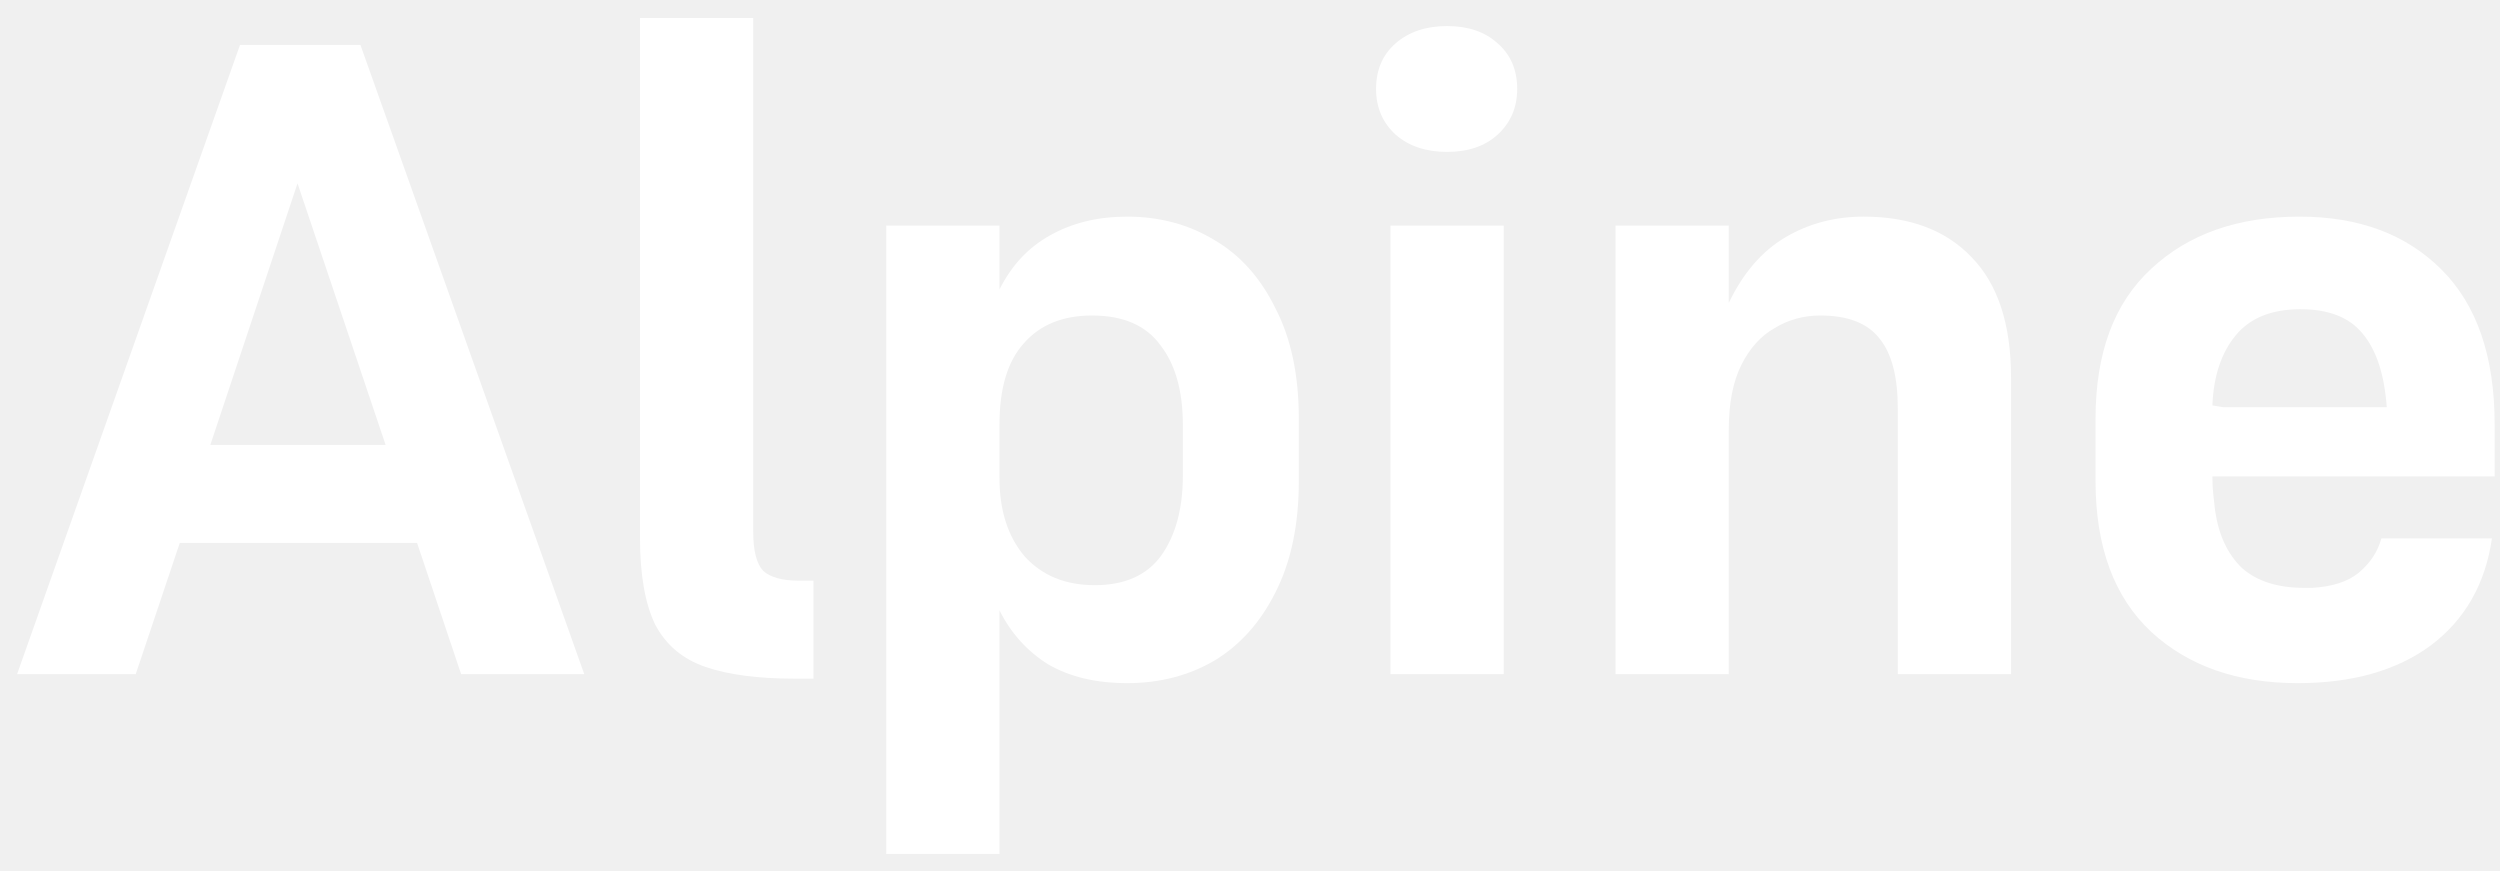
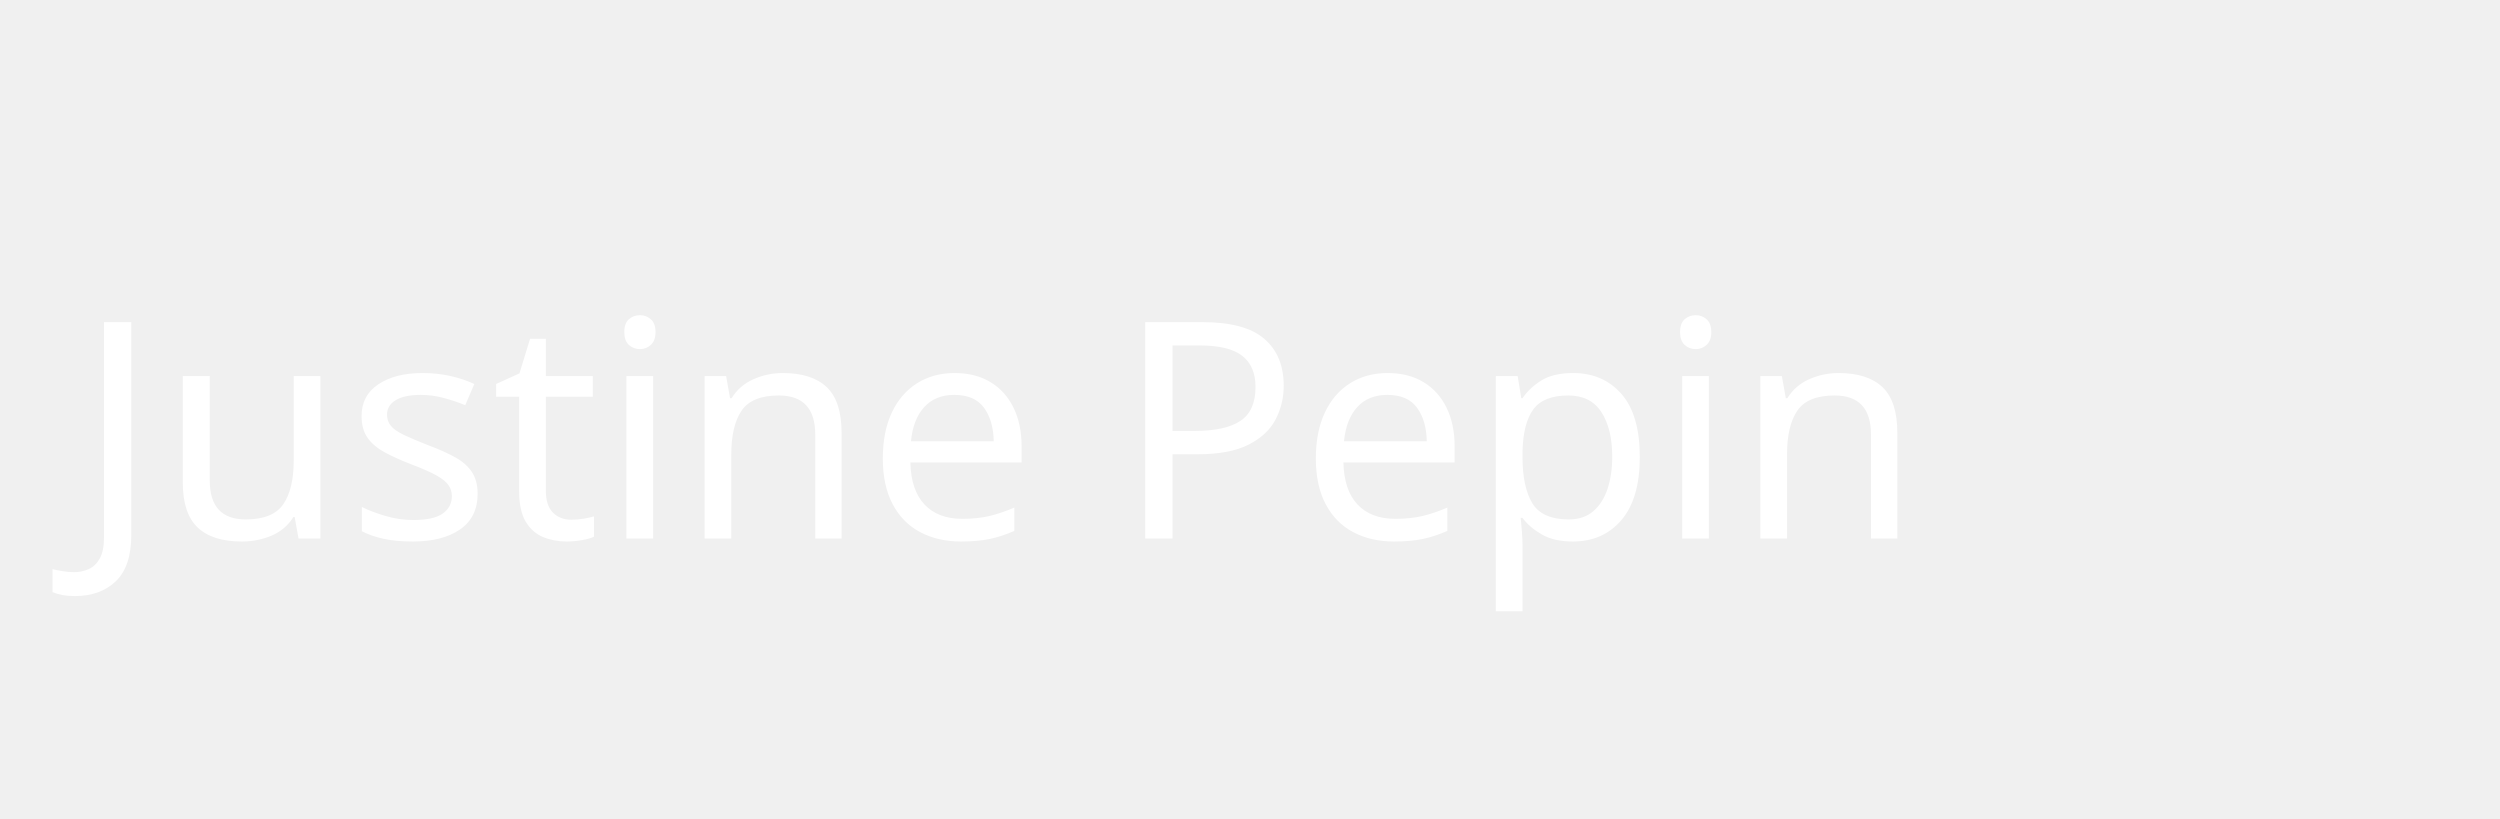
- <svg xmlns="http://www.w3.org/2000/svg" width="89" height="31" viewBox="0 0 89 31" fill="#FFFFFF">
-   <path d="M13.728 15.84L10.592 6.528L7.488 15.84H13.728ZM16.416 24L14.848 19.328H6.4L4.832 24H0.608L8.544 1.6H12.832L20.8 24H16.416Z" />
-   <path d="M26.815 18.944C26.815 19.605 26.932 20.064 27.167 20.32C27.423 20.555 27.85 20.672 28.447 20.672H28.959V24.16H28.287C26.986 24.16 25.93 24.021 25.119 23.744C24.308 23.467 23.711 22.965 23.327 22.24C22.964 21.493 22.783 20.459 22.783 19.136V0.64H26.815V18.944Z" />
-   <path d="M38.974 20.832C40.041 20.832 40.83 20.48 41.342 19.776C41.854 19.051 42.11 18.101 42.11 16.928V15.136C42.11 13.92 41.843 12.971 41.31 12.288C40.798 11.584 39.987 11.232 38.878 11.232C37.833 11.232 37.022 11.563 36.446 12.224C35.87 12.864 35.582 13.824 35.582 15.104V17.024C35.582 18.176 35.881 19.104 36.478 19.808C37.097 20.491 37.929 20.832 38.974 20.832ZM40.126 24.32C39.017 24.32 38.078 24.096 37.31 23.648C36.563 23.179 35.987 22.539 35.582 21.728V30.4H31.55V8.032H35.582V10.304C36.009 9.451 36.606 8.811 37.374 8.384C38.163 7.936 39.081 7.712 40.126 7.712C41.278 7.712 42.313 7.989 43.23 8.544C44.147 9.077 44.873 9.888 45.406 10.976C45.961 12.043 46.238 13.355 46.238 14.912V17.12C46.238 18.677 45.961 20 45.406 21.088C44.873 22.155 44.147 22.965 43.23 23.52C42.313 24.053 41.278 24.32 40.126 24.32Z" />
-   <path d="M51.516 5.408C50.769 5.408 50.161 5.205 49.692 4.8C49.223 4.373 48.988 3.829 48.988 3.168C48.988 2.485 49.223 1.941 49.692 1.536C50.161 1.131 50.769 0.928 51.516 0.928C52.263 0.928 52.86 1.131 53.308 1.536C53.777 1.941 54.012 2.485 54.012 3.168C54.012 3.829 53.777 4.373 53.308 4.8C52.86 5.205 52.263 5.408 51.516 5.408ZM49.5 24V8.032H53.532V24H49.5Z" />
-   <path d="M61.544 15.296V24H57.513V8.032H61.544V10.784C62.056 9.717 62.728 8.939 63.56 8.448C64.392 7.957 65.32 7.712 66.344 7.712C67.987 7.712 69.267 8.192 70.184 9.152C71.123 10.112 71.593 11.541 71.593 13.44V24H67.561V14.528C67.561 13.419 67.347 12.597 66.921 12.064C66.494 11.509 65.79 11.232 64.808 11.232C64.211 11.232 63.667 11.381 63.176 11.68C62.686 11.957 62.291 12.395 61.992 12.992C61.694 13.589 61.544 14.357 61.544 15.296Z" />
-   <path d="M88.713 19.168C88.478 20.789 87.753 22.059 86.537 22.976C85.321 23.872 83.742 24.32 81.801 24.32C79.646 24.32 77.907 23.712 76.585 22.496C75.262 21.259 74.601 19.467 74.601 17.12V14.912C74.601 12.565 75.262 10.784 76.585 9.568C77.907 8.331 79.667 7.712 81.865 7.712C83.977 7.712 85.662 8.341 86.921 9.6C88.179 10.859 88.809 12.693 88.809 15.104V16.96H78.761C78.761 17.195 78.771 17.408 78.793 17.6C78.814 17.792 78.835 17.984 78.857 18.176C78.985 19.051 79.305 19.733 79.817 20.224C80.35 20.693 81.086 20.928 82.025 20.928C82.067 20.928 82.11 20.928 82.153 20.928C82.217 20.928 82.27 20.928 82.313 20.928C83.038 20.885 83.593 20.704 83.977 20.384C84.382 20.043 84.649 19.637 84.777 19.168H88.713ZM78.761 14.432L79.145 14.496H84.969C84.883 13.323 84.595 12.448 84.105 11.872C83.635 11.296 82.899 11.008 81.897 11.008C80.873 11.008 80.105 11.317 79.593 11.936C79.081 12.555 78.803 13.387 78.761 14.432Z" />
+ <svg xmlns="http://www.w3.org/2000/svg" xmlns:ns1="http://krita.org/namespaces/svg/krita" width="792pt" height="259.2pt" viewBox="0 0 792 259.2">
+   <defs />
+   <text id="shape0" ns1:useRichText="true" ns1:textVersion="2" transform="matrix(1 0 0 1 24.12002 170.6)" fill="#ffffff" stroke-opacity="0" stroke="#000000" stroke-width="0" stroke-linecap="square" stroke-linejoin="bevel" font-family="Variex" font-size="96" font-size-adjust="0.19" font-stretch="normal" letter-spacing="0" word-spacing="0">
+     <tspan x="0">Justine Pepin</tspan>
+   </text>
</svg>
